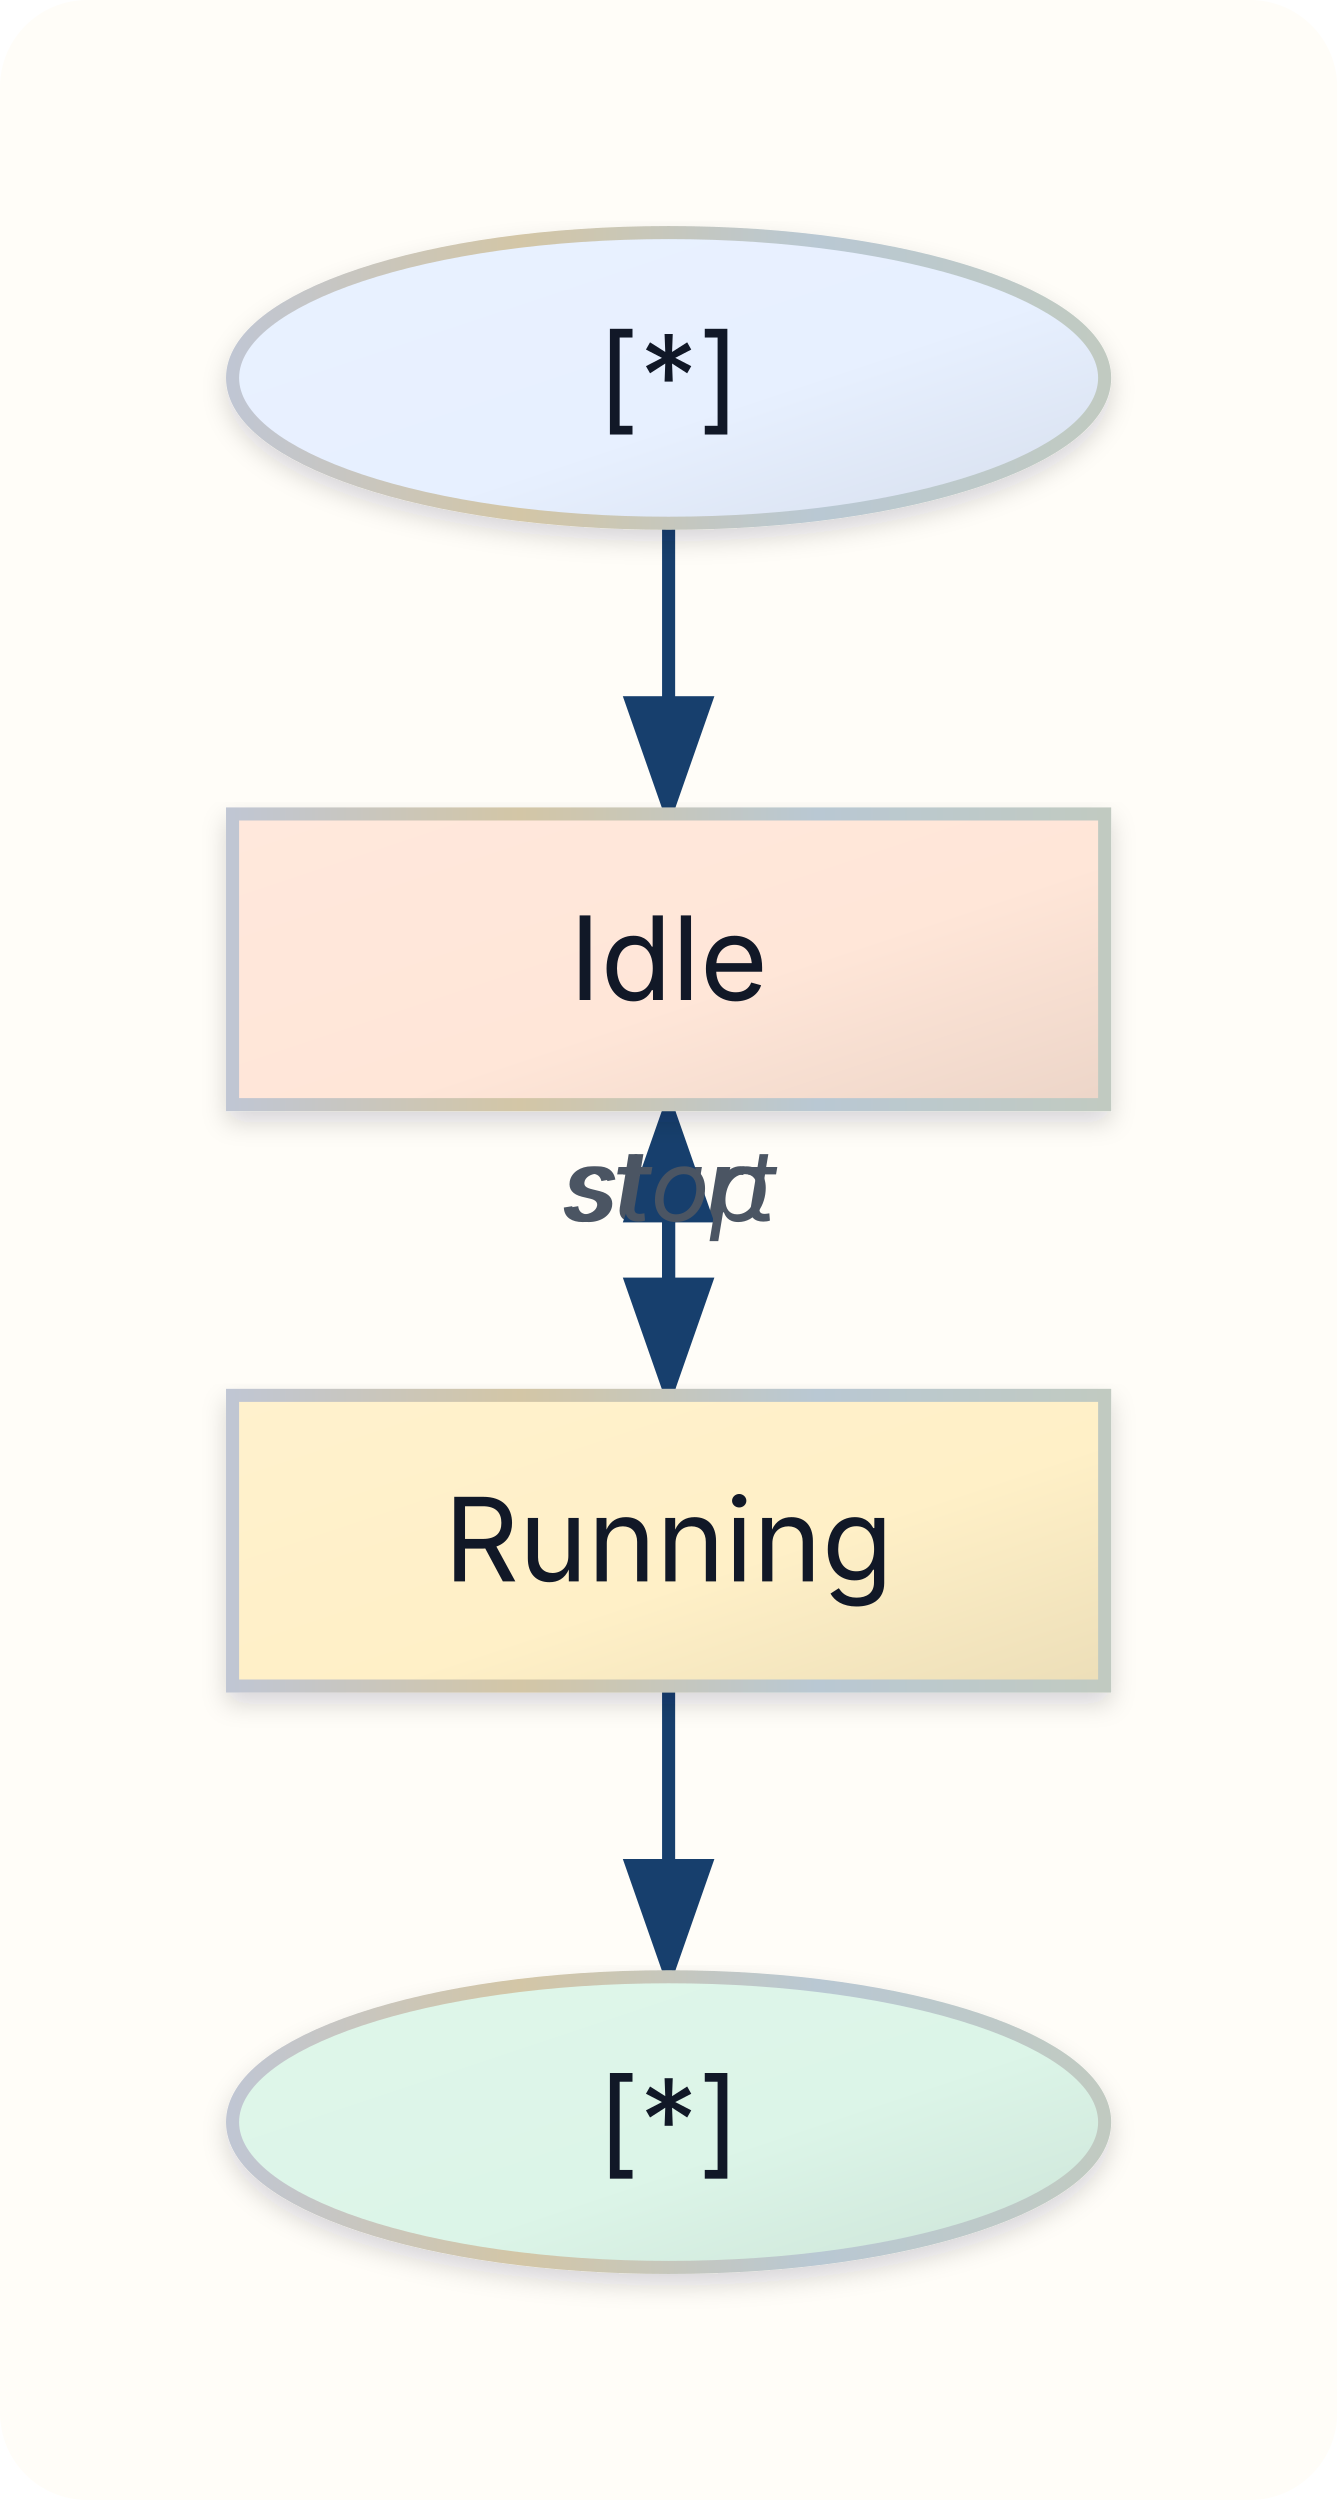
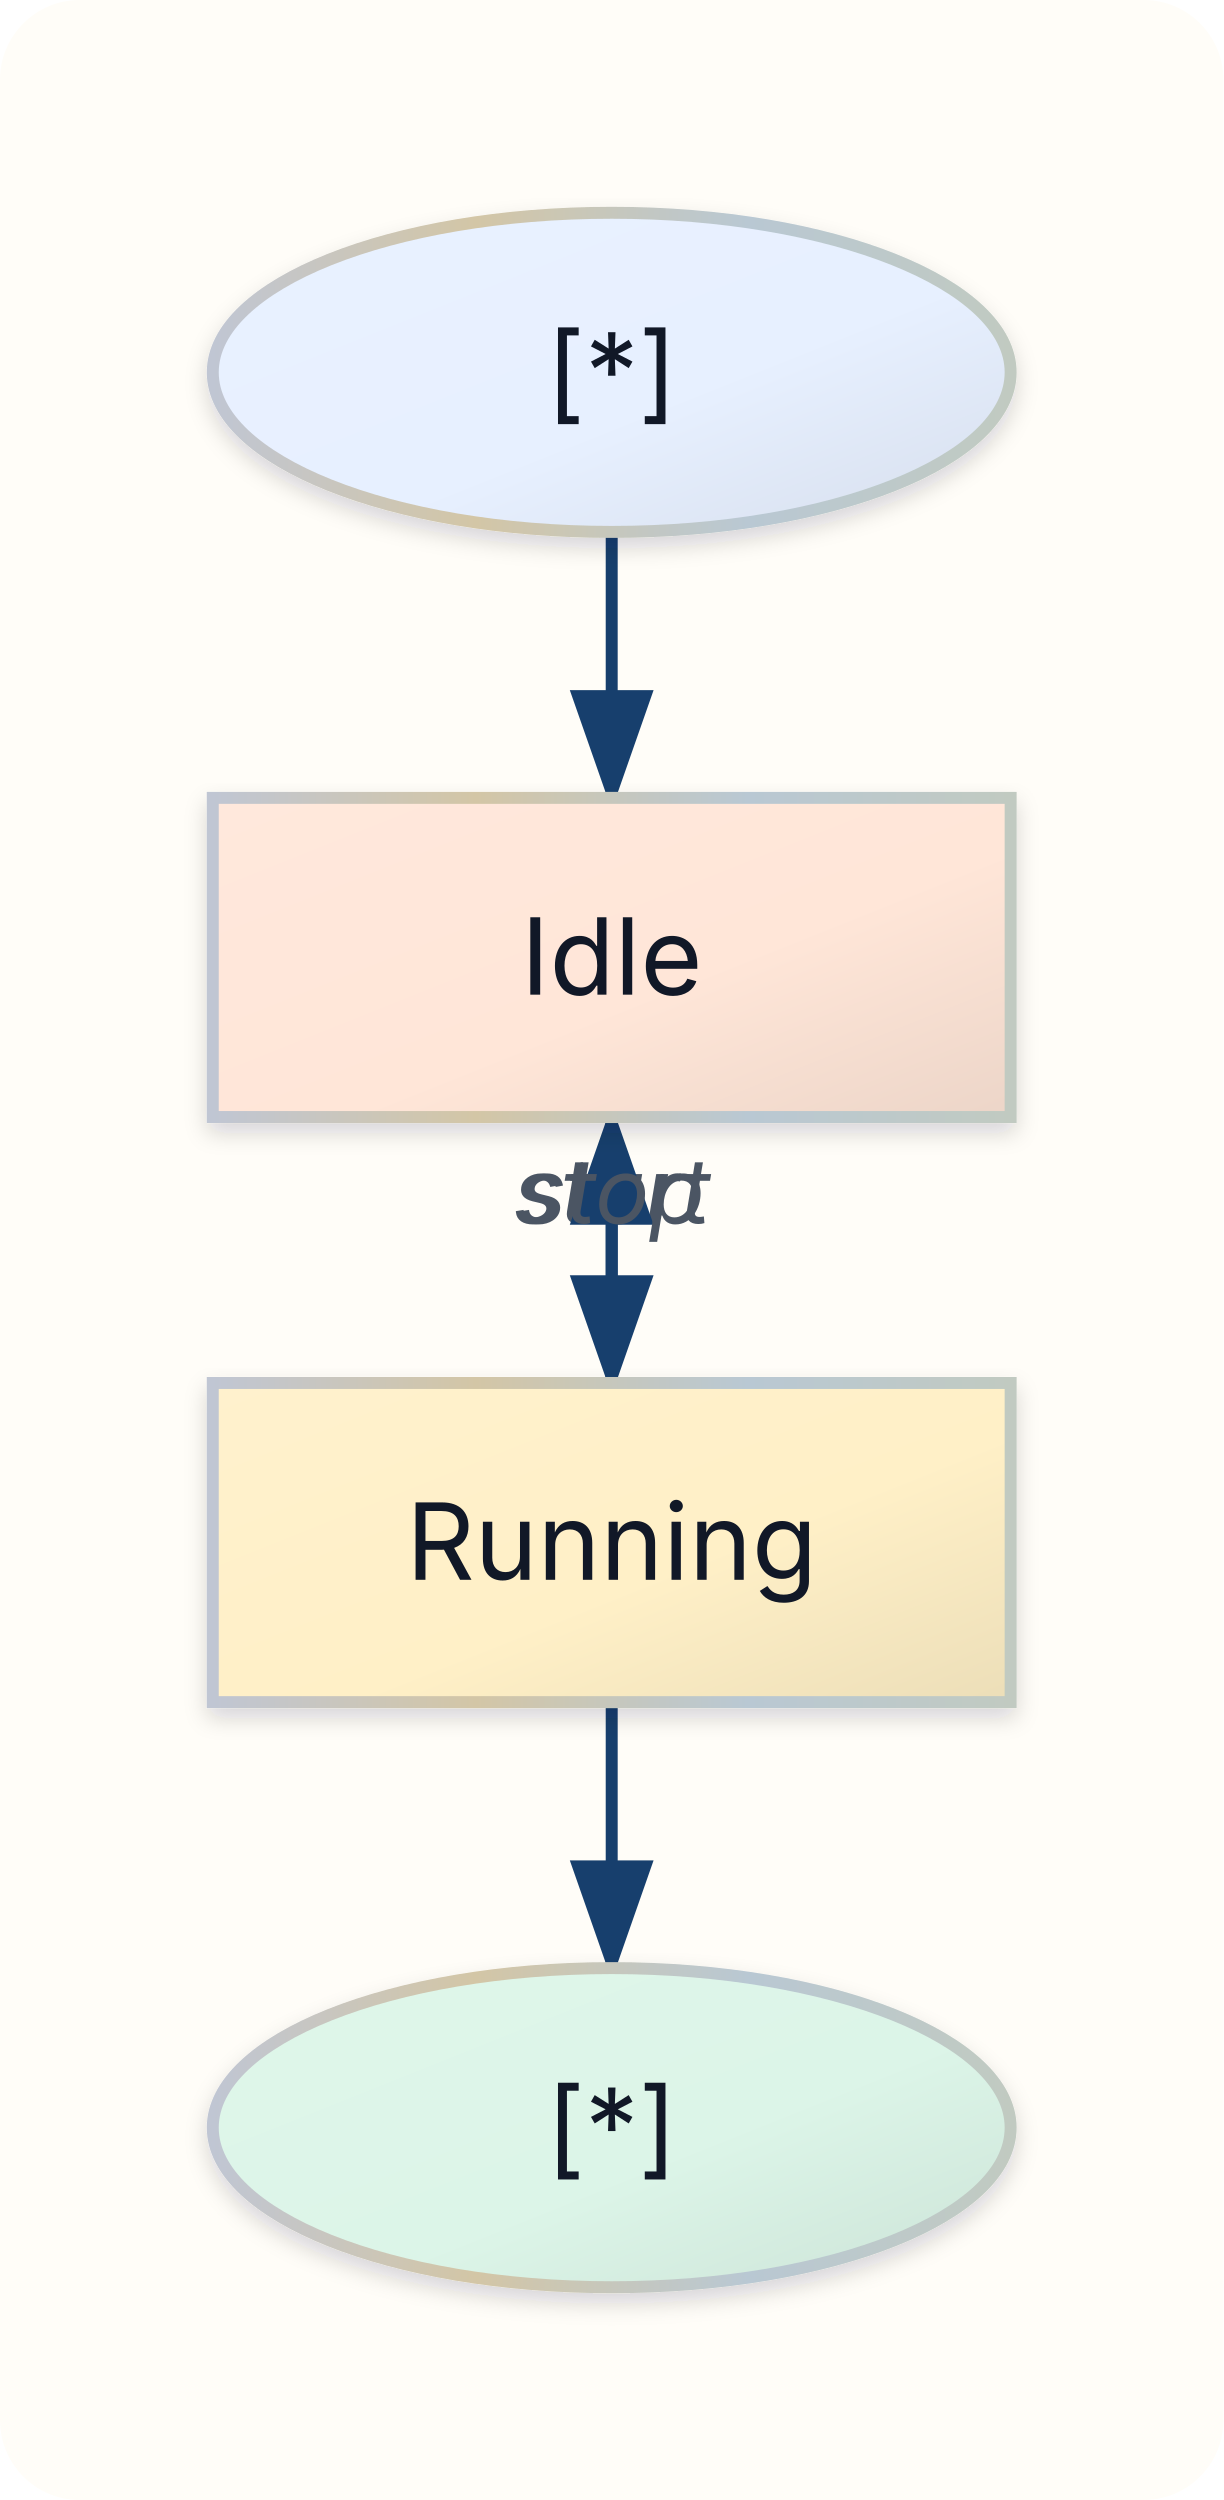
- <svg xmlns="http://www.w3.org/2000/svg" width="184.00" height="344.00" viewBox="0 0 184.00 344.00">
+ <svg xmlns="http://www.w3.org/2000/svg" width="184.00" height="376.00" viewBox="0 0 184.00 376.00">
  <defs>
    <marker id="arrowhead" markerWidth="10" markerHeight="7" refX="9" refY="3.5" orient="auto">
      <polygon points="0 0, 10 3.5, 0 7" fill="#173F6D" />
    </marker>
  </defs>
-   <rect width="184.00" height="344.00" fill="#FFFDF8" rx="12.00" ry="12.00" />
-   <path d="M 92.00,72.00 C 92.00,88.00 92.00,96.00 92.00,112.00" fill="none" stroke="#173F6D" stroke-width="1.80" marker-end="url(#arrowhead)" />
-   <path d="M 92.00,152.00 C 92.00,168.00 92.00,176.00 92.00,192.00" fill="none" stroke="#173F6D" stroke-width="1.80" marker-end="url(#arrowhead)" />
-   <text x="92.00" y="168.00" text-anchor="middle" font-family="&quot;Segoe UI&quot;, Inter, Arial, sans-serif" font-size="13.60" fill="#4B5563" font-style="italic">start</text>
-   <path d="M 92.00,192.00 C 92.00,176.00 92.00,168.00 92.00,152.00" fill="none" stroke="#173F6D" stroke-width="1.80" marker-end="url(#arrowhead)" />
-   <text x="92.00" y="168.00" text-anchor="middle" font-family="&quot;Segoe UI&quot;, Inter, Arial, sans-serif" font-size="13.60" fill="#4B5563" font-style="italic">stop</text>
-   <path d="M 92.00,232.00 C 92.00,248.00 92.00,256.00 92.00,272.00" fill="none" stroke="#173F6D" stroke-width="1.80" marker-end="url(#arrowhead)" />
+   <rect width="184.00" height="376.00" fill="#FFFDF8" rx="12.00" ry="12.00" />
+   <path d="M 92.00,80.00 C 92.00,96.00 92.00,104.00 92.00,120.00" fill="none" stroke="#173F6D" stroke-width="1.80" marker-end="url(#arrowhead)" />
+   <path d="M 92.00,168.00 C 92.00,184.00 92.00,192.00 92.00,208.00" fill="none" stroke="#173F6D" stroke-width="1.80" marker-end="url(#arrowhead)" />
+   <text x="92.00" y="184.00" text-anchor="middle" font-family="&quot;Segoe UI&quot;, Inter, Arial, sans-serif" font-size="13.60" fill="#4B5563" font-style="italic">start</text>
+   <path d="M 92.00,208.00 C 92.00,192.00 92.00,184.00 92.00,168.00" fill="none" stroke="#173F6D" stroke-width="1.80" marker-end="url(#arrowhead)" />
+   <text x="92.00" y="184.00" text-anchor="middle" font-family="&quot;Segoe UI&quot;, Inter, Arial, sans-serif" font-size="13.60" fill="#4B5563" font-style="italic">stop</text>
+   <path d="M 92.00,256.00 C 92.00,272.00 92.00,280.00 92.00,296.00" fill="none" stroke="#173F6D" stroke-width="1.80" marker-end="url(#arrowhead)" />
  <g transform="translate(32.00,32.00)">
    <defs>
      <linearGradient id="node-0-fill-gradient" x1="0%" y1="0%" x2="100%" y2="100%">
        <stop offset="0%" stop-color="#E9F1FF" />
        <stop offset="58%" stop-color="#E7F0FF" />
        <stop offset="100%" stop-color="#D6DEEC" />
      </linearGradient>
      <linearGradient id="node-0-stroke-gradient" x1="0%" y1="0%" x2="100%" y2="0%">
        <stop offset="0%" stop-color="#C0C6D3" />
        <stop offset="33%" stop-color="#D3C6A6" />
        <stop offset="67%" stop-color="#B9C8D3" />
        <stop offset="100%" stop-color="#C1CAC1" />
      </linearGradient>
    </defs>
    <defs>
      <filter id="node-0-soft-shadow" x="-8%" y="-8%" width="124%" height="136%" color-interpolation-filters="sRGB">
        <feDropShadow dx="0.00" dy="1.55" stdDeviation="1.65" flood-color="#0F172A" flood-opacity="0.16" />
      </filter>
    </defs>
-     <ellipse cx="60.00" cy="20.00" rx="60.00" ry="20.00" fill="url(#node-0-fill-gradient)" stroke="url(#node-0-stroke-gradient)" stroke-width="1.80" filter="url(#node-0-soft-shadow)" />
-     <text x="60.00" y="25.60" text-anchor="middle" font-family="&quot;Segoe UI&quot;, Inter, Arial, sans-serif" font-size="16.00" fill="#111827">[*]</text>
+     <ellipse cx="60.00" cy="24.00" rx="60.00" ry="24.00" fill="url(#node-0-fill-gradient)" stroke="url(#node-0-stroke-gradient)" stroke-width="1.80" filter="url(#node-0-soft-shadow)" />
+     <text x="60.00" y="29.60" text-anchor="middle" font-family="&quot;Segoe UI&quot;, Inter, Arial, sans-serif" font-size="16.00" fill="#111827">[*]</text>
  </g>
-   <g transform="translate(32.00,112.00)">
+   <g transform="translate(32.00,120.00)">
    <defs>
      <linearGradient id="node-1-fill-gradient" x1="0%" y1="0%" x2="100%" y2="100%">
        <stop offset="0%" stop-color="#FFE8DC" />
        <stop offset="58%" stop-color="#FFE6D8" />
        <stop offset="100%" stop-color="#ECD5C8" />
      </linearGradient>
      <linearGradient id="node-1-stroke-gradient" x1="0%" y1="0%" x2="100%" y2="0%">
        <stop offset="0%" stop-color="#C0C6D3" />
        <stop offset="33%" stop-color="#D3C6A6" />
        <stop offset="67%" stop-color="#B9C8D3" />
        <stop offset="100%" stop-color="#C1CAC1" />
      </linearGradient>
    </defs>
    <defs>
      <filter id="node-1-soft-shadow" x="-8%" y="-8%" width="124%" height="136%" color-interpolation-filters="sRGB">
        <feDropShadow dx="0.00" dy="1.55" stdDeviation="1.65" flood-color="#0F172A" flood-opacity="0.16" />
      </filter>
    </defs>
-     <rect width="120.00" height="40.00" rx="0" ry="0" fill="url(#node-1-fill-gradient)" stroke="url(#node-1-stroke-gradient)" stroke-width="1.80" filter="url(#node-1-soft-shadow)" />
-     <text x="60.00" y="25.60" text-anchor="middle" font-family="&quot;Segoe UI&quot;, Inter, Arial, sans-serif" font-size="16.00" fill="#111827">Idle</text>
+     <rect width="120.00" height="48.00" rx="0" ry="0" fill="url(#node-1-fill-gradient)" stroke="url(#node-1-stroke-gradient)" stroke-width="1.80" filter="url(#node-1-soft-shadow)" />
+     <text x="60.00" y="29.60" text-anchor="middle" font-family="&quot;Segoe UI&quot;, Inter, Arial, sans-serif" font-size="16.00" fill="#111827">Idle</text>
  </g>
-   <g transform="translate(32.00,192.00)">
+   <g transform="translate(32.00,208.00)">
    <defs>
      <linearGradient id="node-2-fill-gradient" x1="0%" y1="0%" x2="100%" y2="100%">
        <stop offset="0%" stop-color="#FFF1CD" />
        <stop offset="58%" stop-color="#FFF0C7" />
        <stop offset="100%" stop-color="#ECDEB8" />
      </linearGradient>
      <linearGradient id="node-2-stroke-gradient" x1="0%" y1="0%" x2="100%" y2="0%">
        <stop offset="0%" stop-color="#C0C6D3" />
        <stop offset="33%" stop-color="#D3C6A6" />
        <stop offset="67%" stop-color="#B9C8D3" />
        <stop offset="100%" stop-color="#C1CAC1" />
      </linearGradient>
    </defs>
    <defs>
      <filter id="node-2-soft-shadow" x="-8%" y="-8%" width="124%" height="136%" color-interpolation-filters="sRGB">
        <feDropShadow dx="0.00" dy="1.55" stdDeviation="1.65" flood-color="#0F172A" flood-opacity="0.16" />
      </filter>
    </defs>
-     <rect width="120.00" height="40.00" rx="0" ry="0" fill="url(#node-2-fill-gradient)" stroke="url(#node-2-stroke-gradient)" stroke-width="1.80" filter="url(#node-2-soft-shadow)" />
-     <text x="60.00" y="25.60" text-anchor="middle" font-family="&quot;Segoe UI&quot;, Inter, Arial, sans-serif" font-size="16.00" fill="#111827">Running</text>
+     <rect width="120.00" height="48.00" rx="0" ry="0" fill="url(#node-2-fill-gradient)" stroke="url(#node-2-stroke-gradient)" stroke-width="1.80" filter="url(#node-2-soft-shadow)" />
+     <text x="60.00" y="29.60" text-anchor="middle" font-family="&quot;Segoe UI&quot;, Inter, Arial, sans-serif" font-size="16.00" fill="#111827">Running</text>
  </g>
-   <g transform="translate(32.00,272.00)">
+   <g transform="translate(32.00,296.00)">
    <defs>
      <linearGradient id="node-3-fill-gradient" x1="0%" y1="0%" x2="100%" y2="100%">
        <stop offset="0%" stop-color="#DFF6EA" />
        <stop offset="58%" stop-color="#DCF5E8" />
        <stop offset="100%" stop-color="#CCE3D7" />
      </linearGradient>
      <linearGradient id="node-3-stroke-gradient" x1="0%" y1="0%" x2="100%" y2="0%">
        <stop offset="0%" stop-color="#C0C6D3" />
        <stop offset="33%" stop-color="#D3C6A6" />
        <stop offset="67%" stop-color="#B9C8D3" />
        <stop offset="100%" stop-color="#C1CAC1" />
      </linearGradient>
    </defs>
    <defs>
      <filter id="node-3-soft-shadow" x="-8%" y="-8%" width="124%" height="136%" color-interpolation-filters="sRGB">
        <feDropShadow dx="0.00" dy="1.55" stdDeviation="1.65" flood-color="#0F172A" flood-opacity="0.16" />
      </filter>
    </defs>
-     <ellipse cx="60.00" cy="20.00" rx="60.00" ry="20.00" fill="url(#node-3-fill-gradient)" stroke="url(#node-3-stroke-gradient)" stroke-width="1.80" filter="url(#node-3-soft-shadow)" />
-     <text x="60.00" y="25.60" text-anchor="middle" font-family="&quot;Segoe UI&quot;, Inter, Arial, sans-serif" font-size="16.00" fill="#111827">[*]</text>
+     <ellipse cx="60.00" cy="24.00" rx="60.00" ry="24.00" fill="url(#node-3-fill-gradient)" stroke="url(#node-3-stroke-gradient)" stroke-width="1.80" filter="url(#node-3-soft-shadow)" />
+     <text x="60.00" y="29.60" text-anchor="middle" font-family="&quot;Segoe UI&quot;, Inter, Arial, sans-serif" font-size="16.00" fill="#111827">[*]</text>
  </g>
</svg>
